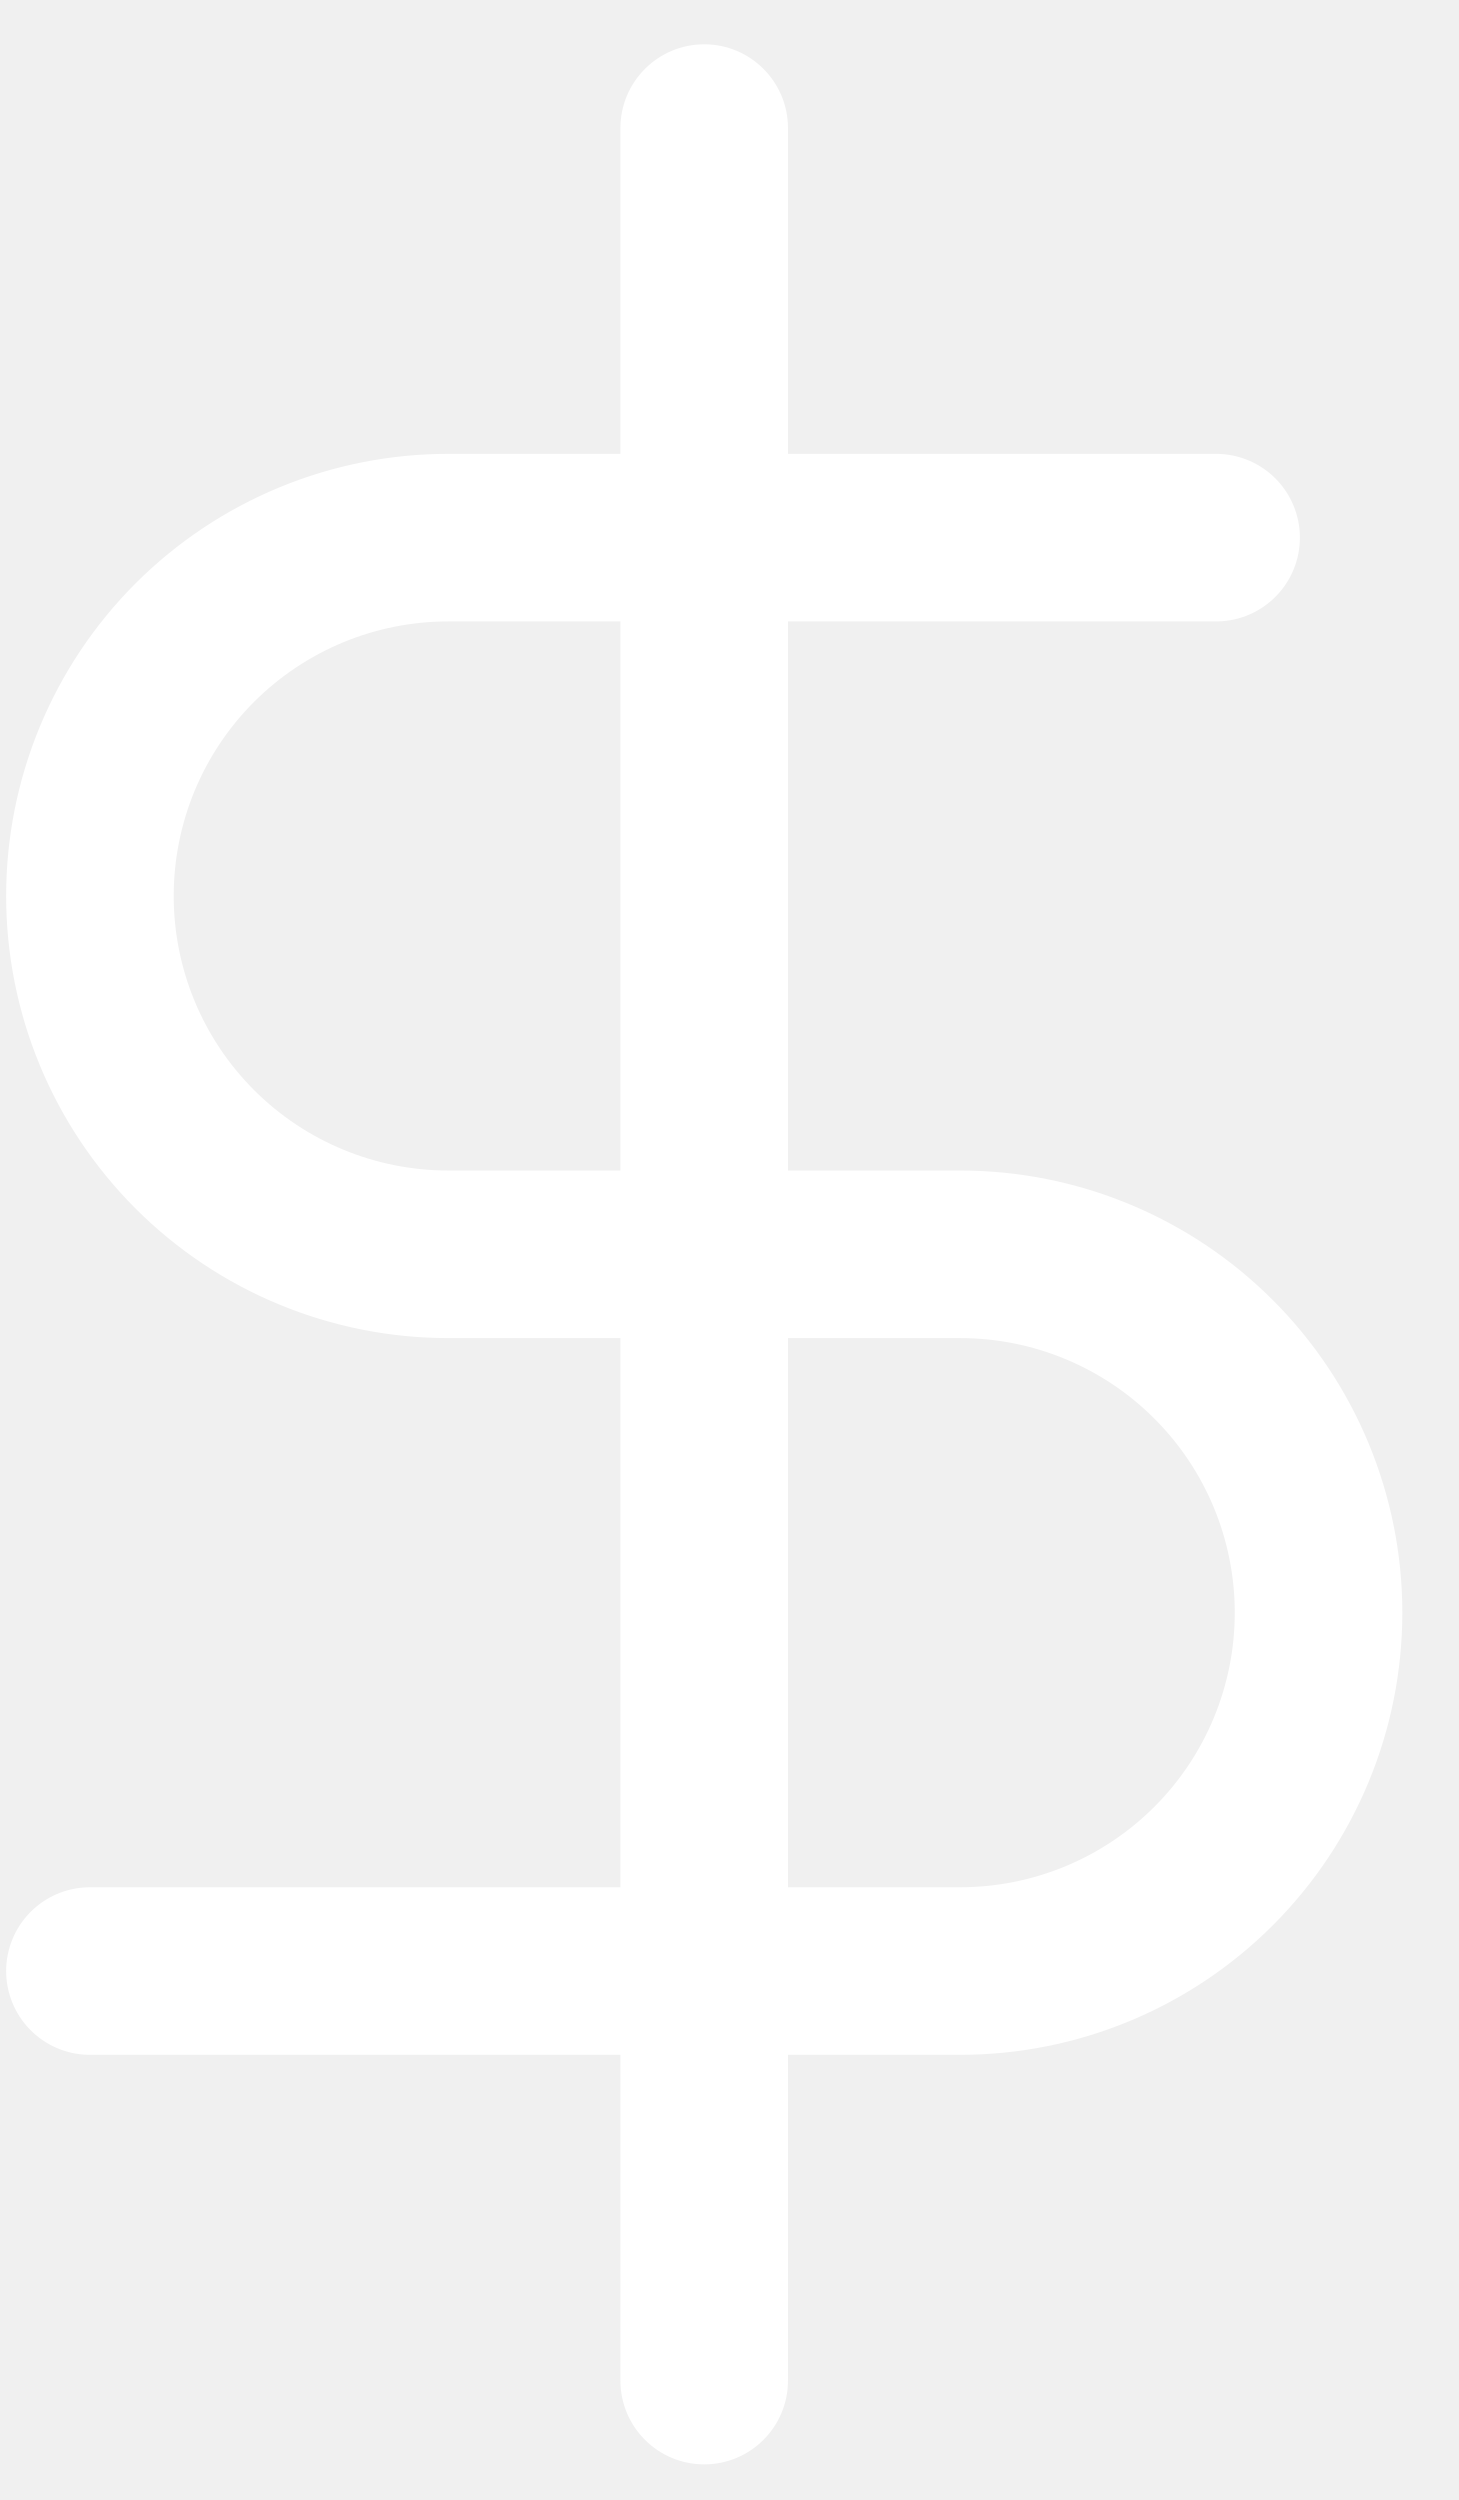
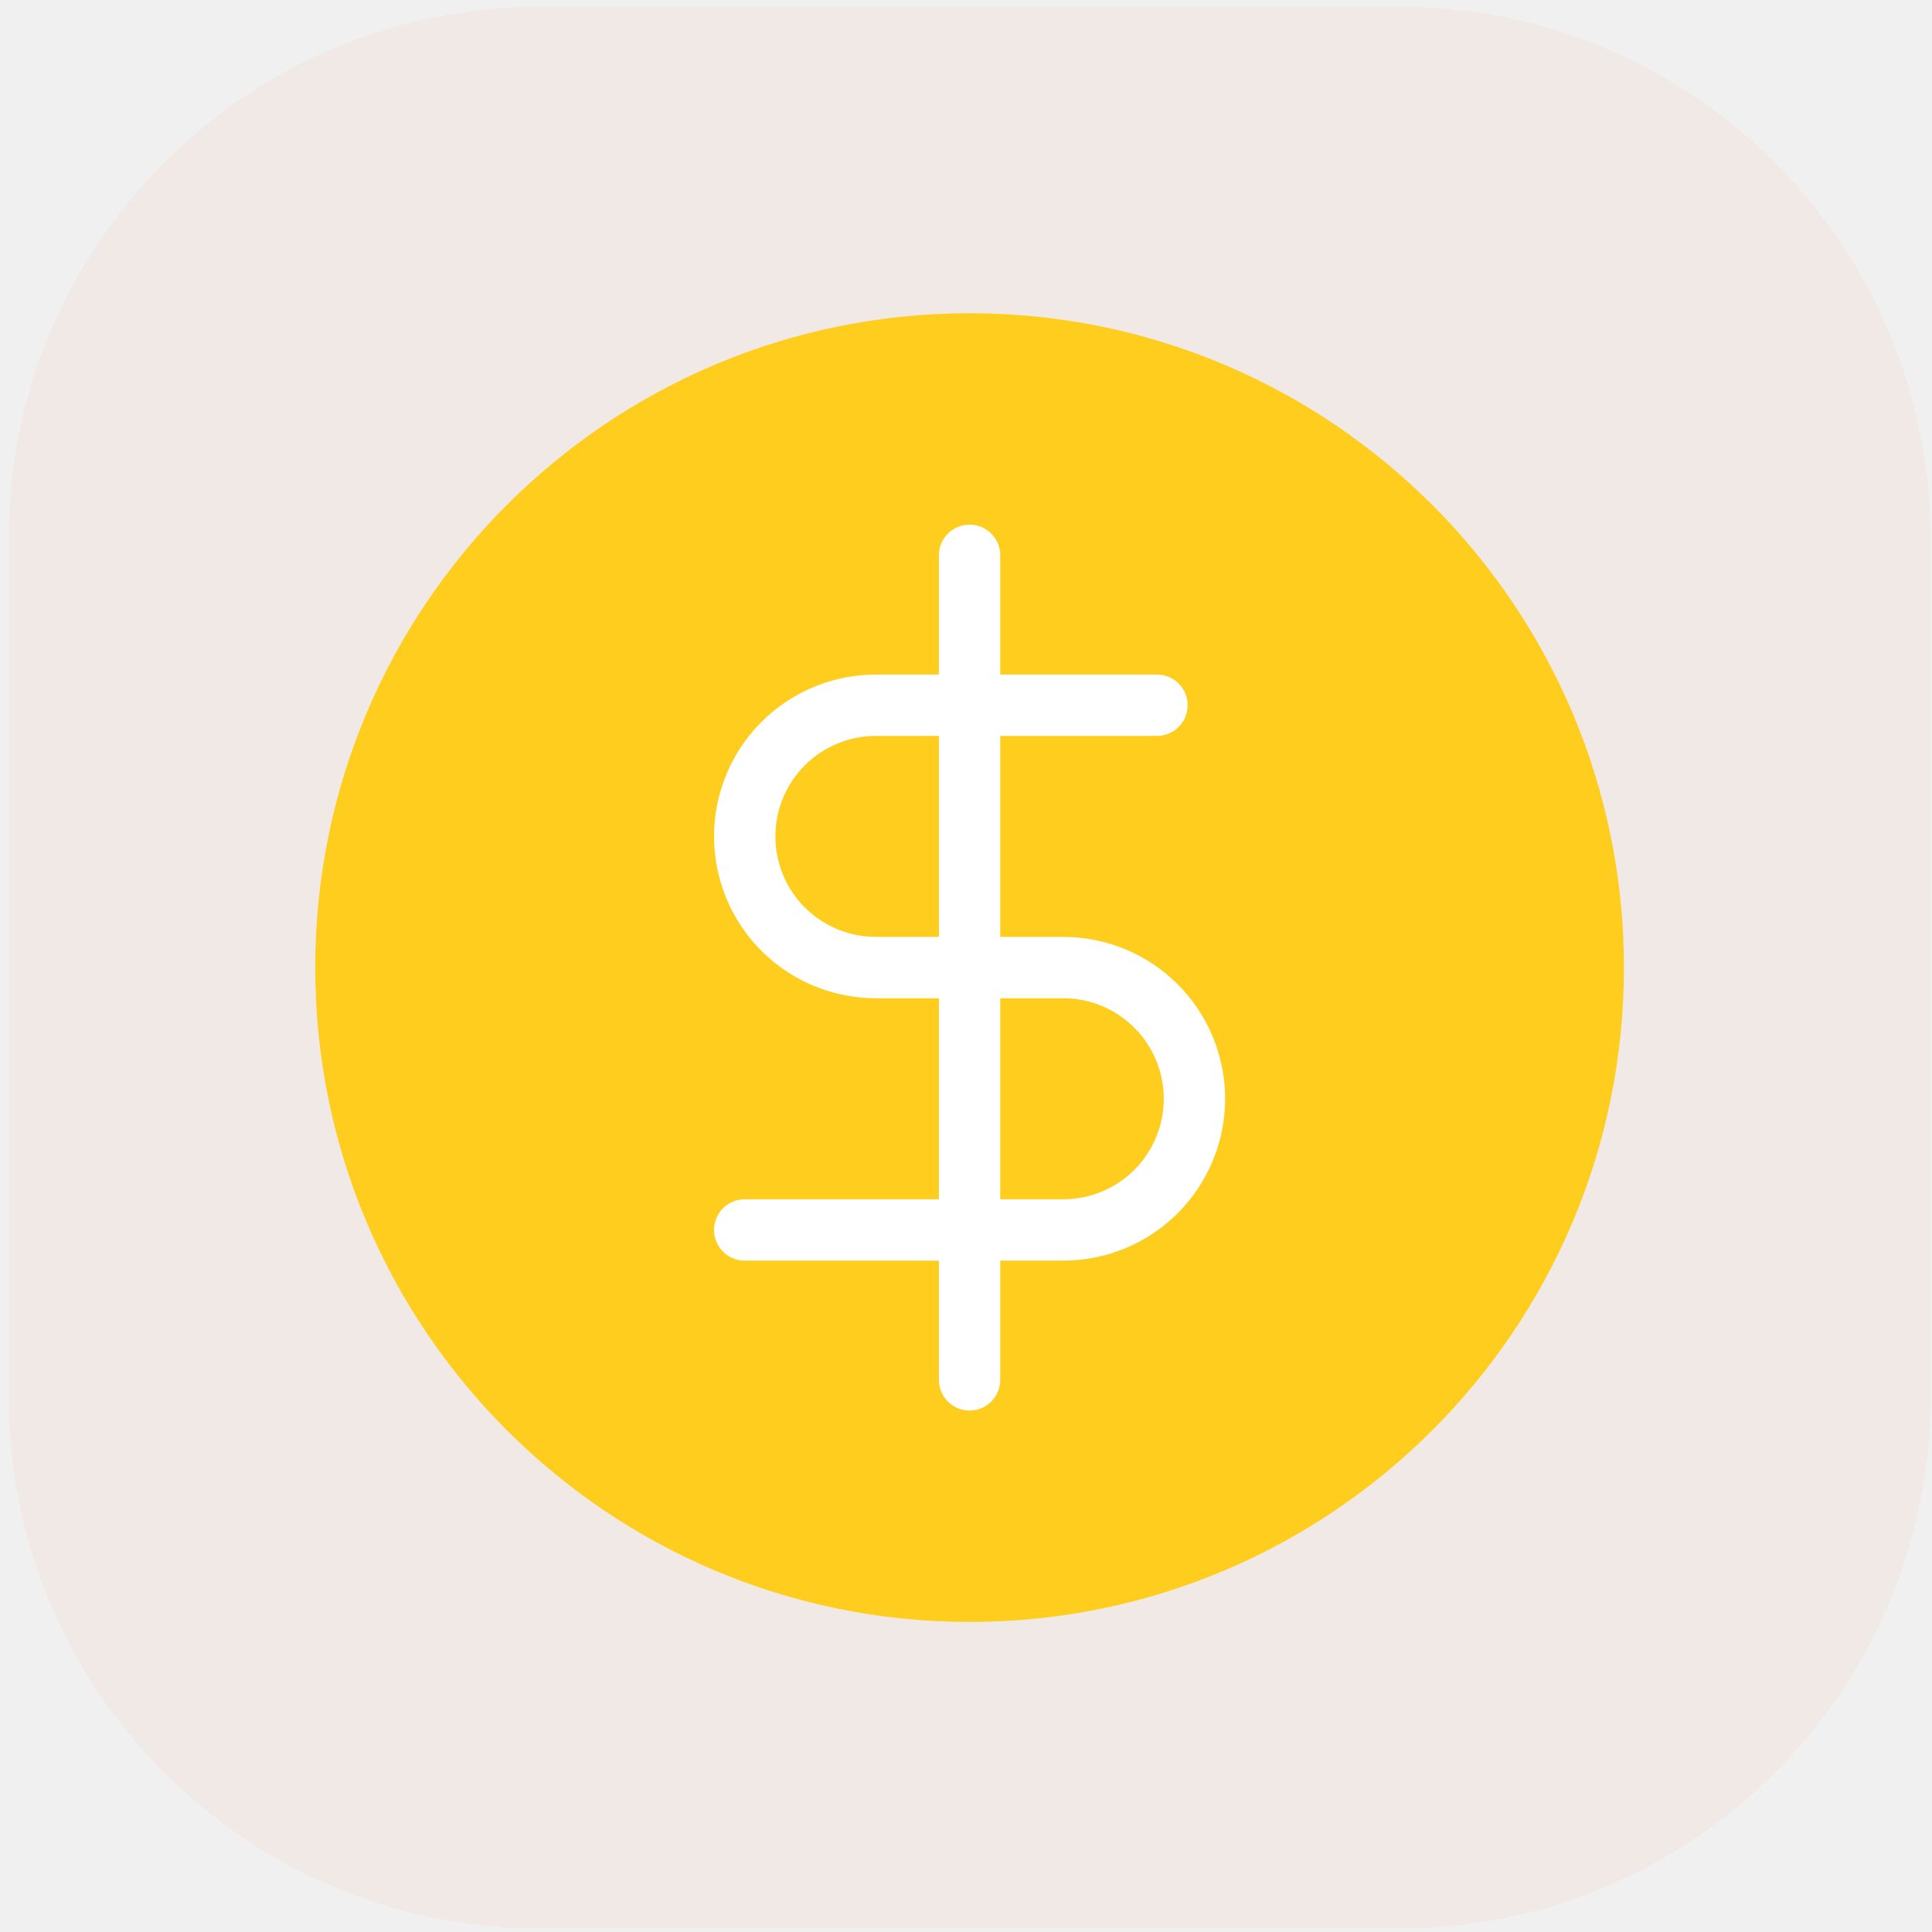
- <svg xmlns="http://www.w3.org/2000/svg" width="21" height="36" viewBox="0 0 21 36" fill="none">
-   <path fill-rule="evenodd" clip-rule="evenodd" d="M10.141 0.638C10.807 0.638 11.347 1.179 11.347 1.845V34.28C11.347 34.947 10.807 35.487 10.141 35.487C9.474 35.487 8.934 34.947 8.934 34.28V1.845C8.934 1.179 9.474 0.638 10.141 0.638Z" fill="white" />
-   <path d="M17.512 7.742H6.455C5.086 7.742 3.774 8.286 2.806 9.253C1.838 10.221 1.295 11.534 1.295 12.902C1.295 14.271 1.838 15.583 2.806 16.551C3.774 17.519 5.086 18.062 6.455 18.062H13.826C15.195 18.062 16.508 18.606 17.475 19.574C18.443 20.541 18.987 21.854 18.987 23.223C18.987 24.591 18.443 25.904 17.475 26.872C16.508 27.839 15.195 28.383 13.826 28.383H1.295" stroke="white" stroke-width="2.413" stroke-linecap="round" stroke-linejoin="round" />
+ <svg xmlns="http://www.w3.org/2000/svg" width="76" height="76" viewBox="0 0 76 76" fill="none">
+   <g clip-path="url(#clip0_1_241)">
+     <g clip-path="url(#clip1_1_241)">
+       <path opacity="0.06" d="M55.029 0.266H21.253C9.705 0.266 0.344 9.627 0.344 21.174V54.95C0.344 66.498 9.705 75.859 21.253 75.859H55.029C66.576 75.859 75.938 66.498 75.938 54.95V21.174C75.938 9.627 66.576 0.266 55.029 0.266Z" fill="#FF6F35" />
+       <path d="M38.141 63.803C52.357 63.803 63.881 52.279 63.881 38.063C63.881 23.847 52.357 12.322 38.141 12.322C23.925 12.322 12.4 23.847 12.4 38.063C12.4 52.279 23.925 63.803 38.141 63.803Z" fill="#FFCD1D" />
+       <path fill-rule="evenodd" clip-rule="evenodd" d="M38.141 20.638C38.807 20.638 39.347 21.178 39.347 21.845V54.28C39.347 54.947 38.807 55.487 38.141 55.487C37.474 55.487 36.934 54.947 36.934 54.28V21.845C36.934 21.178 37.474 20.638 38.141 20.638Z" fill="white" />
+       <path d="M45.512 27.742H34.455C33.086 27.742 31.774 28.286 30.806 29.253C29.838 30.221 29.295 31.534 29.295 32.902C29.295 34.271 29.838 35.583 30.806 36.551C31.774 37.519 33.086 38.062 34.455 38.062H41.827C43.195 38.062 44.508 38.606 45.475 39.574C46.443 40.541 46.987 41.854 46.987 43.223C46.987 44.591 46.443 45.904 45.475 46.871C44.508 47.839 43.195 48.383 41.827 48.383H29.295" stroke="white" stroke-width="2.413" stroke-linecap="round" stroke-linejoin="round" />
+     </g>
+   </g>
+   <defs>
+     <clipPath id="clip0_1_241">
+       <rect width="75.594" height="75.594" fill="white" transform="translate(0.34375 0.265625)" />
+     </clipPath>
+     <clipPath id="clip1_1_241">
+       <rect width="75.594" height="75.594" fill="white" transform="translate(0.34375 0.265625)" />
+     </clipPath>
+   </defs>
</svg>
